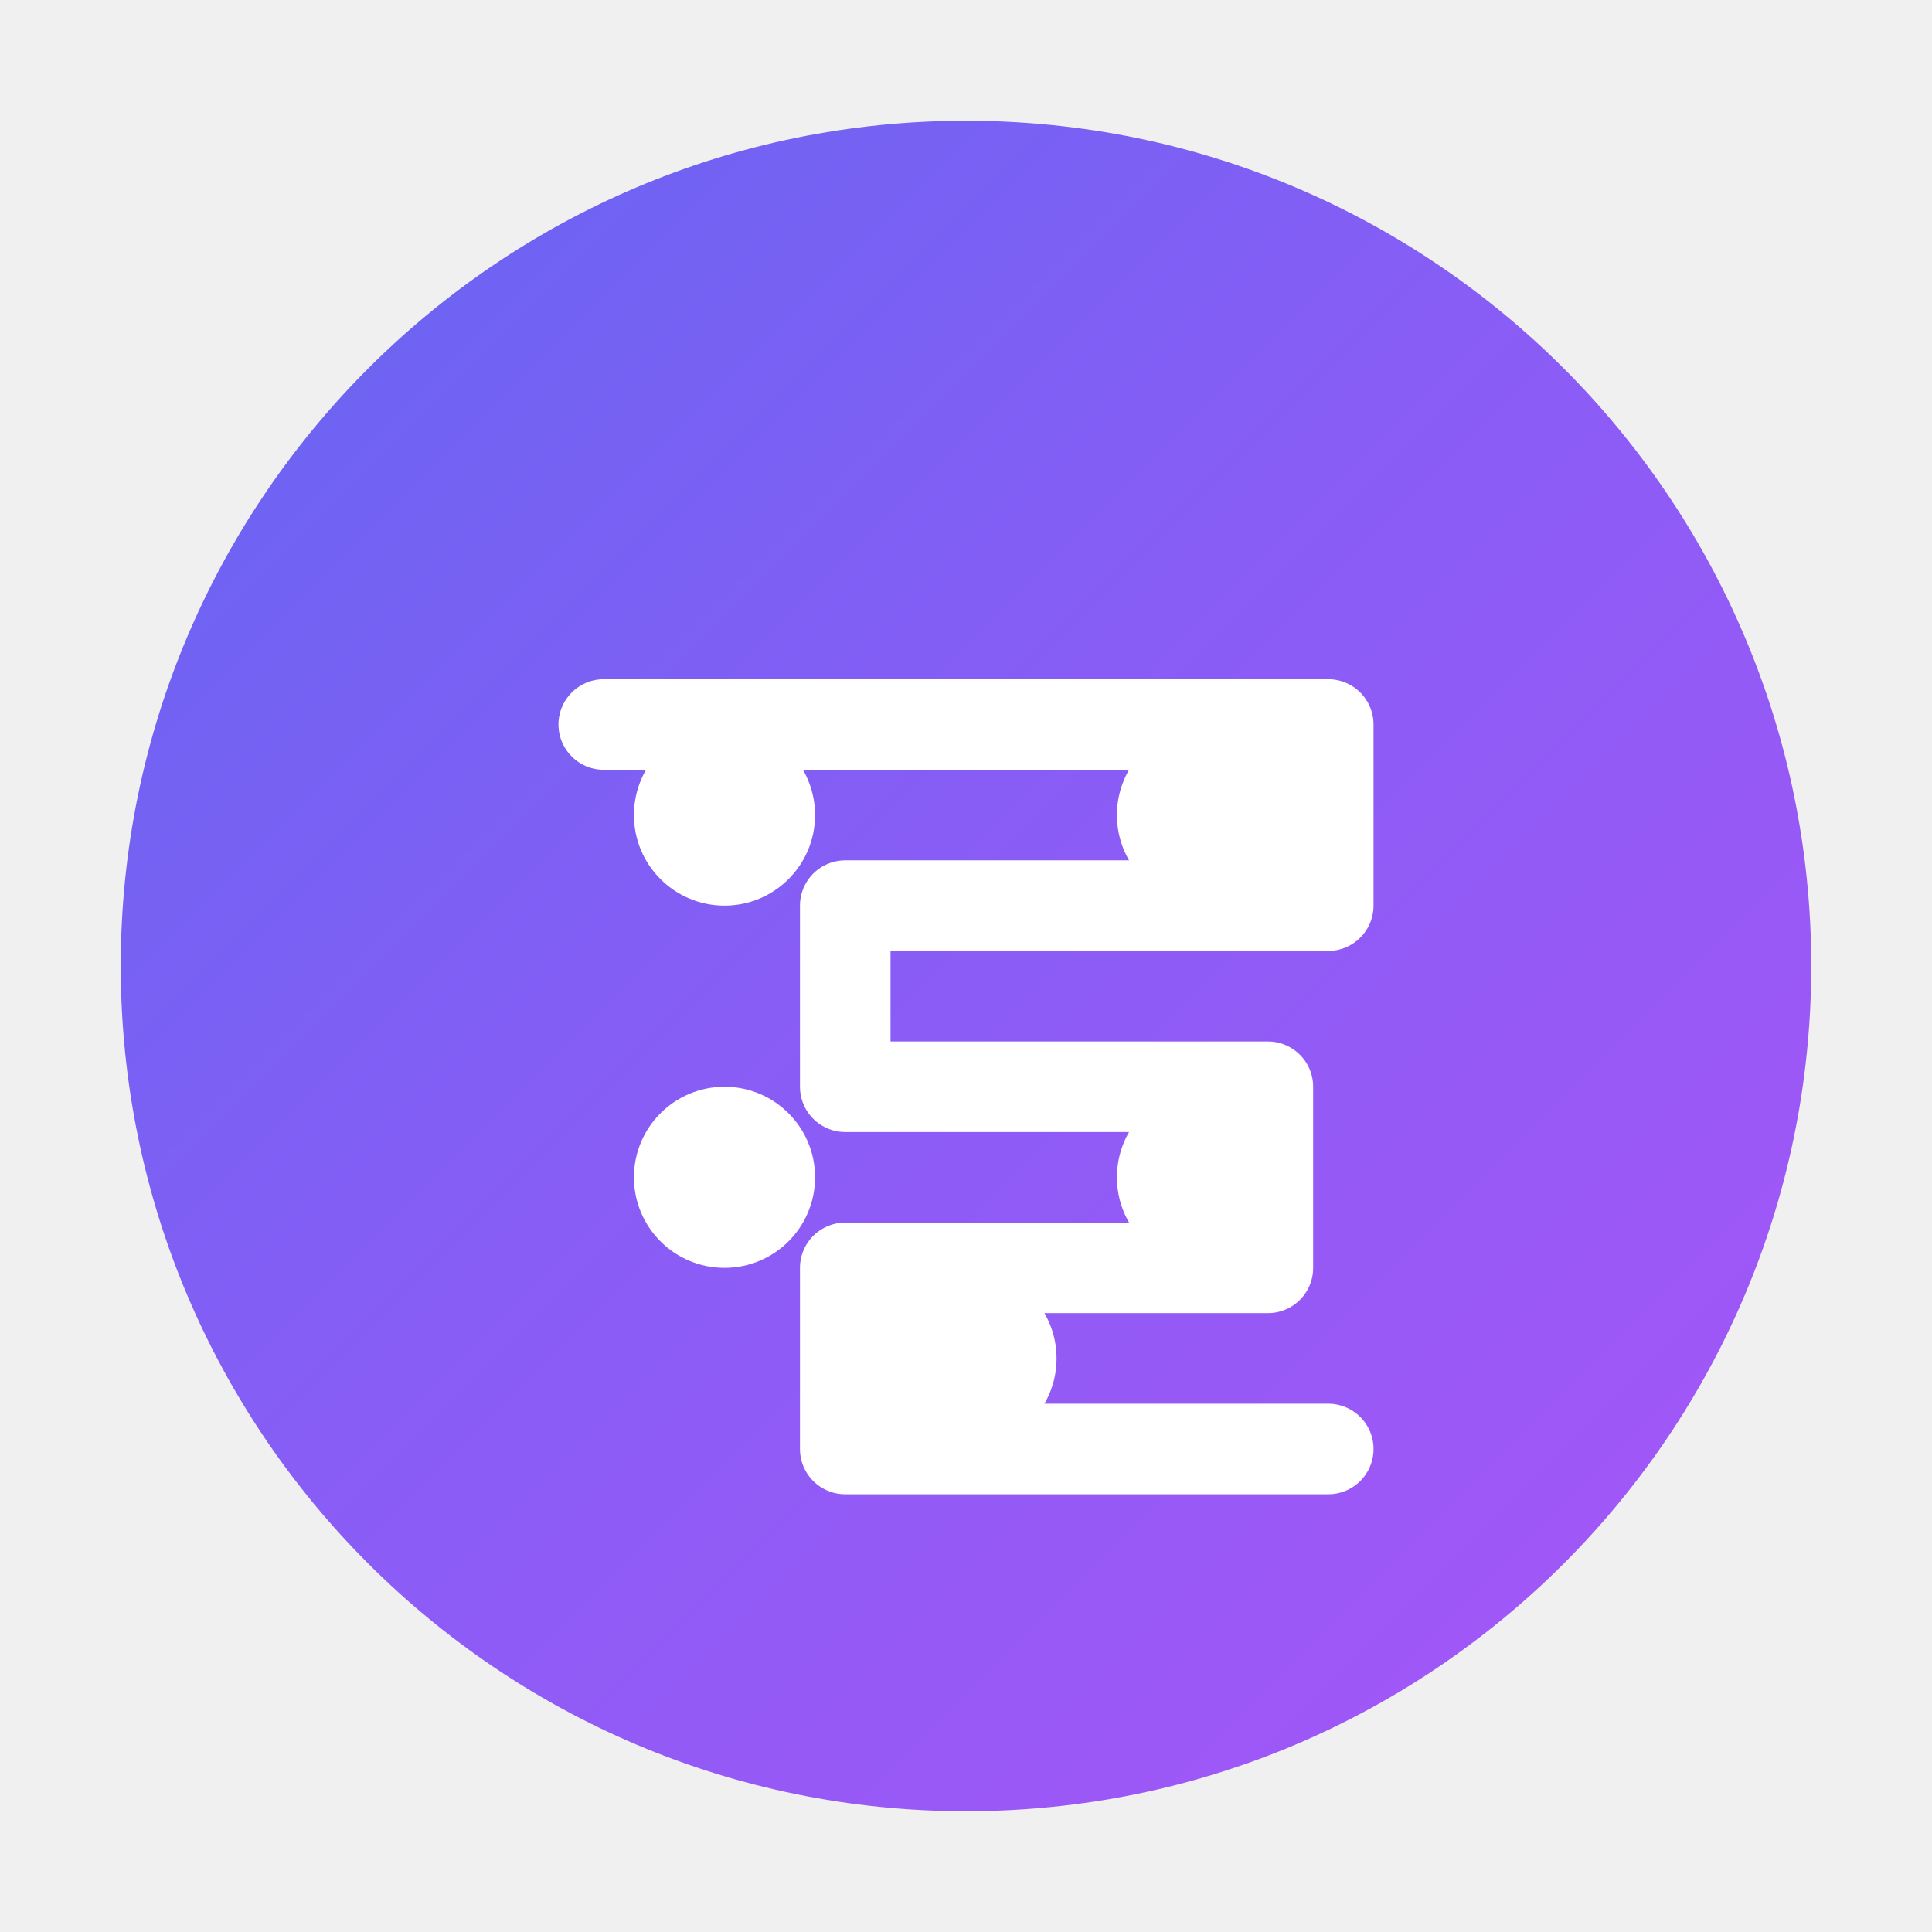
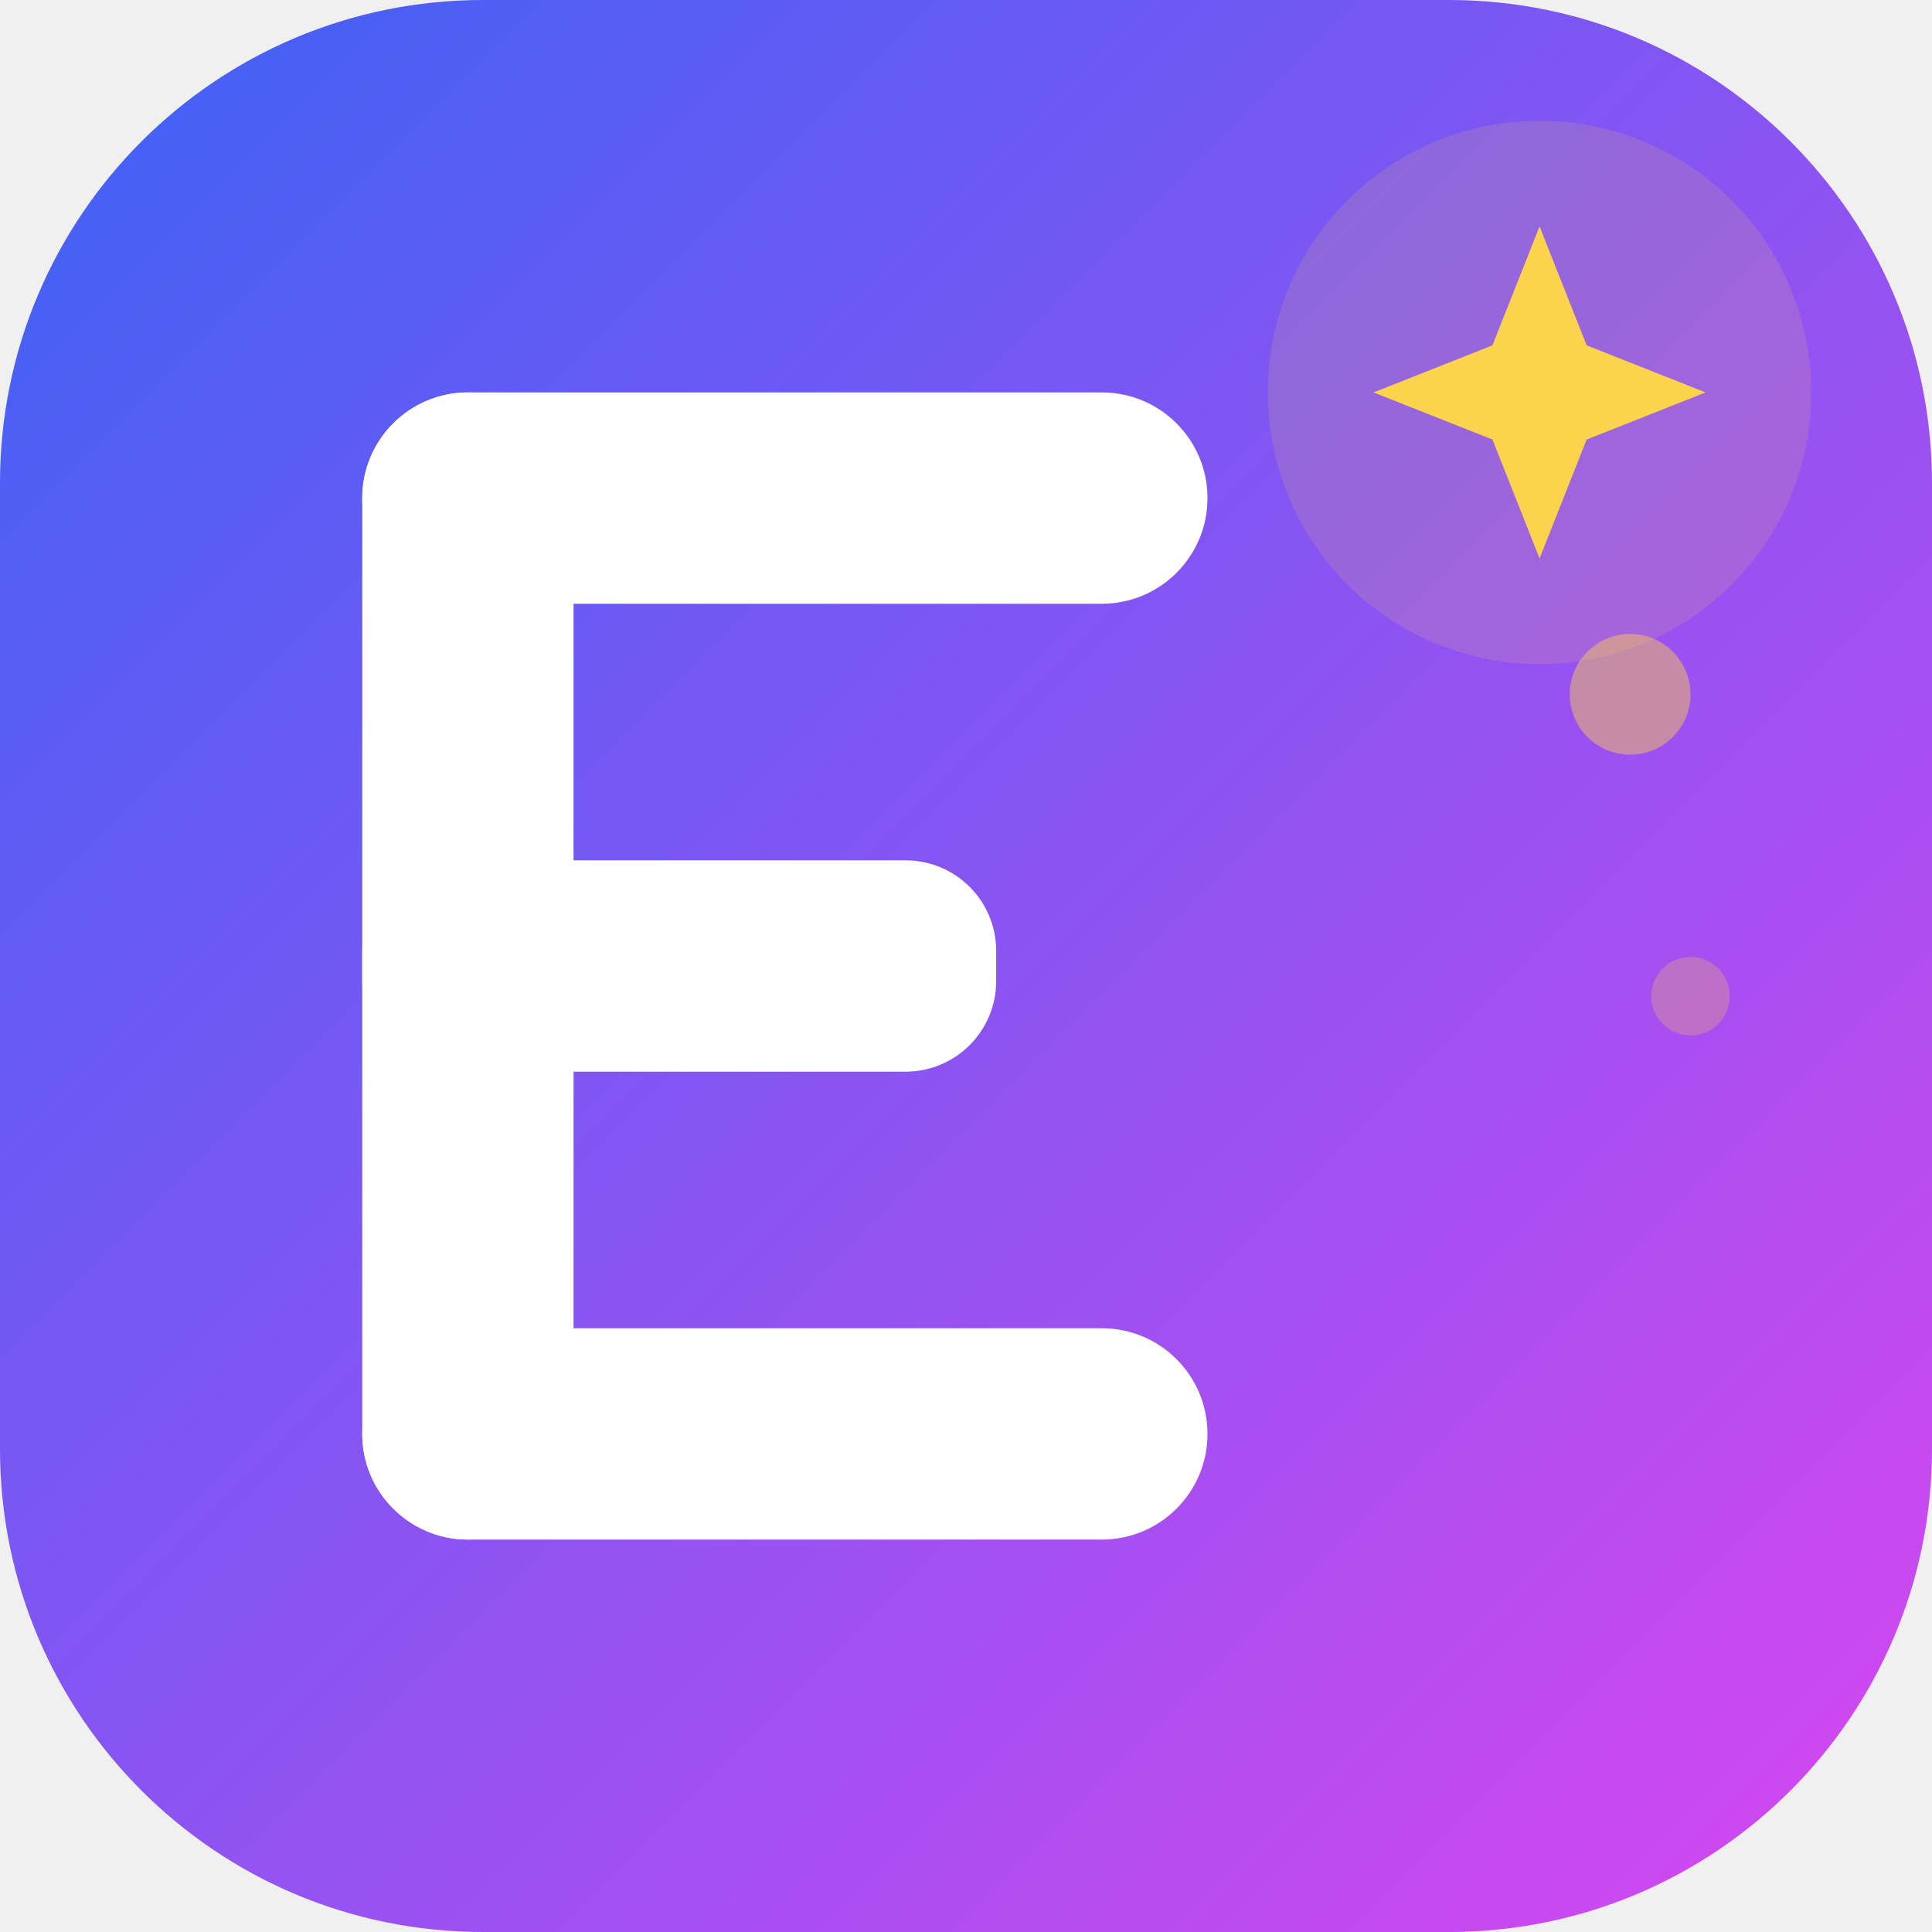
<svg xmlns="http://www.w3.org/2000/svg" viewBox="0 0 64 64">
  <defs>
-     <linearGradient id="iconGradient" x1="0%" y1="0%" x2="100%" y2="100%">
-       <stop offset="0%" style="stop-color:#6366f1;stop-opacity:1" />
-       <stop offset="50%" style="stop-color:#8b5cf6;stop-opacity:1" />
-       <stop offset="100%" style="stop-color:#a855f7;stop-opacity:1" />
+     <linearGradient id="bg" x1="0%" y1="0%" x2="100%" y2="100%">
+       <stop offset="0%" stop-color="#3b62f5" />
+       <stop offset="100%" stop-color="#d946ef" />
    </linearGradient>
  </defs>
-   <circle cx="32" cy="32" r="28" fill="url(#iconGradient)" />
-   <g transform="translate(16, 16)">
-     <path d="M4 8 L28 8 L28 14 L12 14 L12 20 L26 20 L26 26 L12 26 L12 32 L28 32" stroke="white" stroke-width="3" fill="none" stroke-linecap="round" stroke-linejoin="round" />
-     <circle cx="8" cy="11" r="3" fill="white" />
-     <circle cx="24" cy="11" r="3" fill="white" />
-     <circle cx="8" cy="23" r="3" fill="white" />
-     <circle cx="24" cy="23" r="3" fill="white" />
-     <circle cx="16" cy="29" r="3" fill="white" />
-   </g>
+   <rect width="64" height="64" rx="16" fill="url(#bg)" />
+   <rect x="12" y="13" width="7" height="38" rx="3.5" fill="white" />
+   <rect x="12" y="13" width="28" height="7" rx="3.5" fill="white" />
+   <rect x="12" y="28.5" width="21" height="7" rx="3" fill="white" />
+   <rect x="12" y="44" width="28" height="7" rx="3.5" fill="white" />
+   <circle cx="51" cy="13" r="9" fill="#FCD34D" opacity="0.14" />
+   <path d="M51,7.5 L52.56,11.44 L56.5,13 L52.56,14.56 L51,18.5 L49.44,14.56 L45.5,13 L49.44,11.44 Z" fill="#FCD34D" />
+   <circle cx="54" cy="23" r="2" fill="#FCD34D" opacity="0.45" />
+   <circle cx="56" cy="33" r="1.3" fill="#FCD34D" opacity="0.25" />
</svg>
